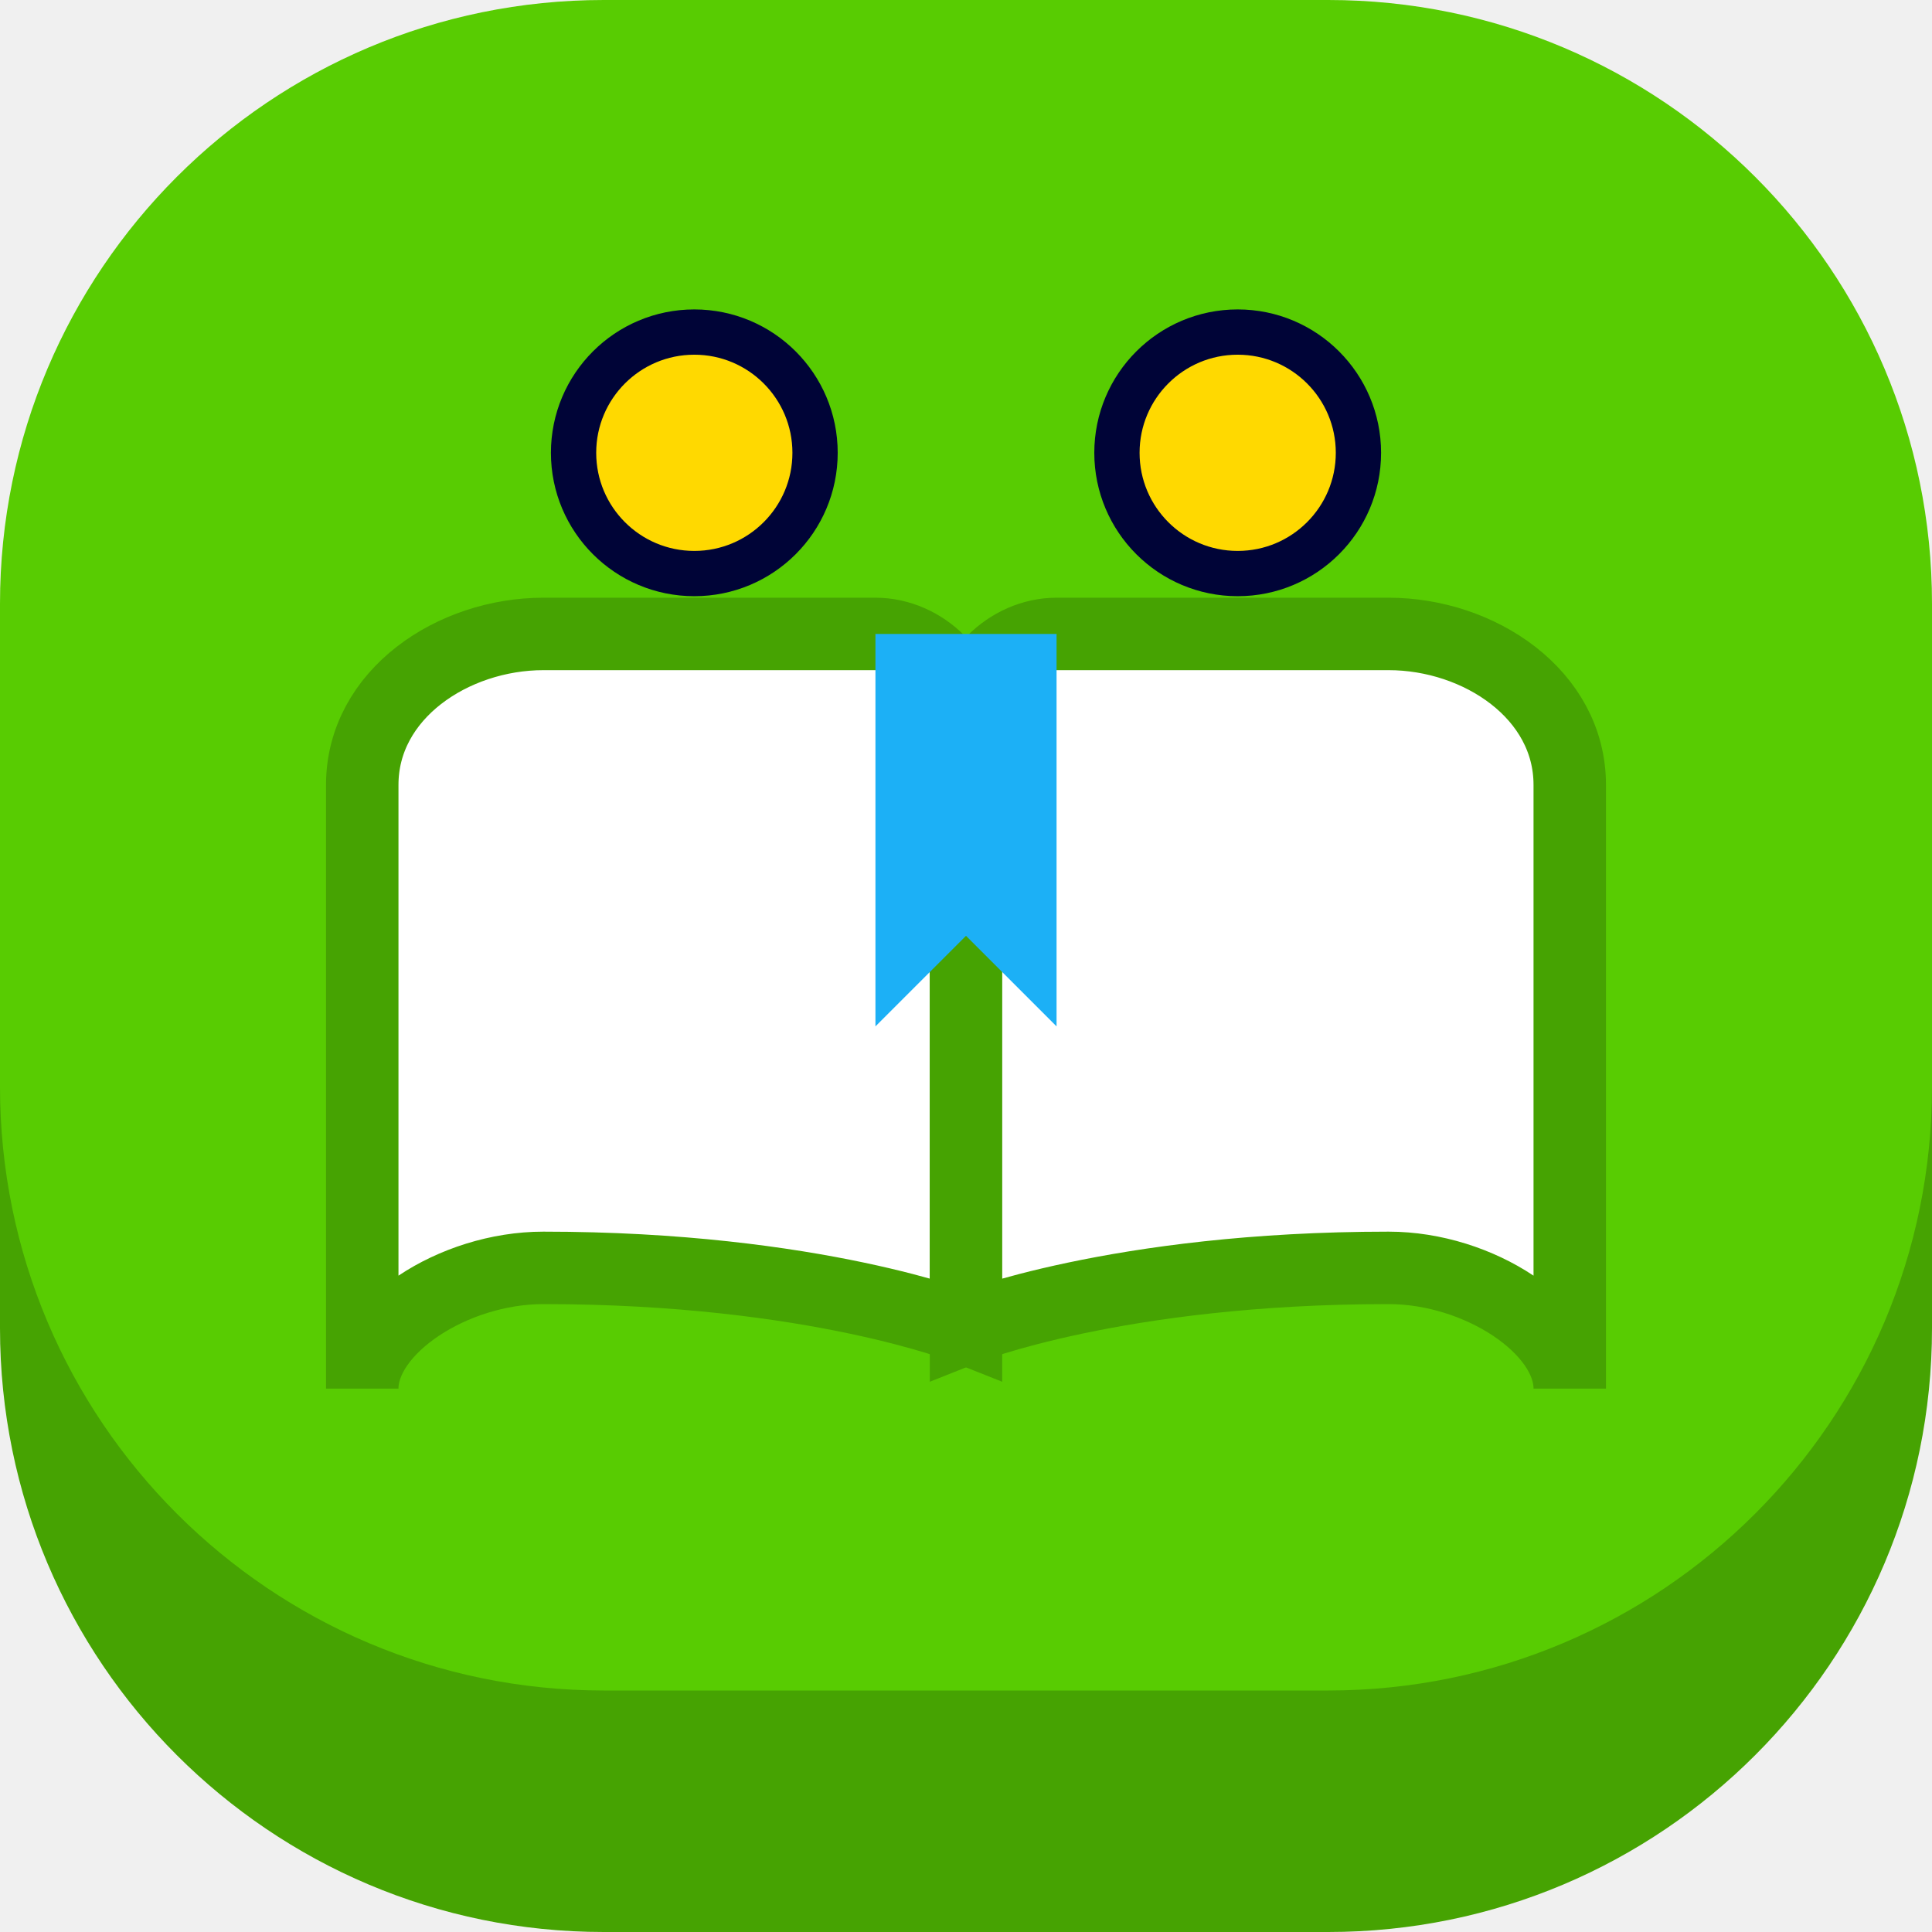
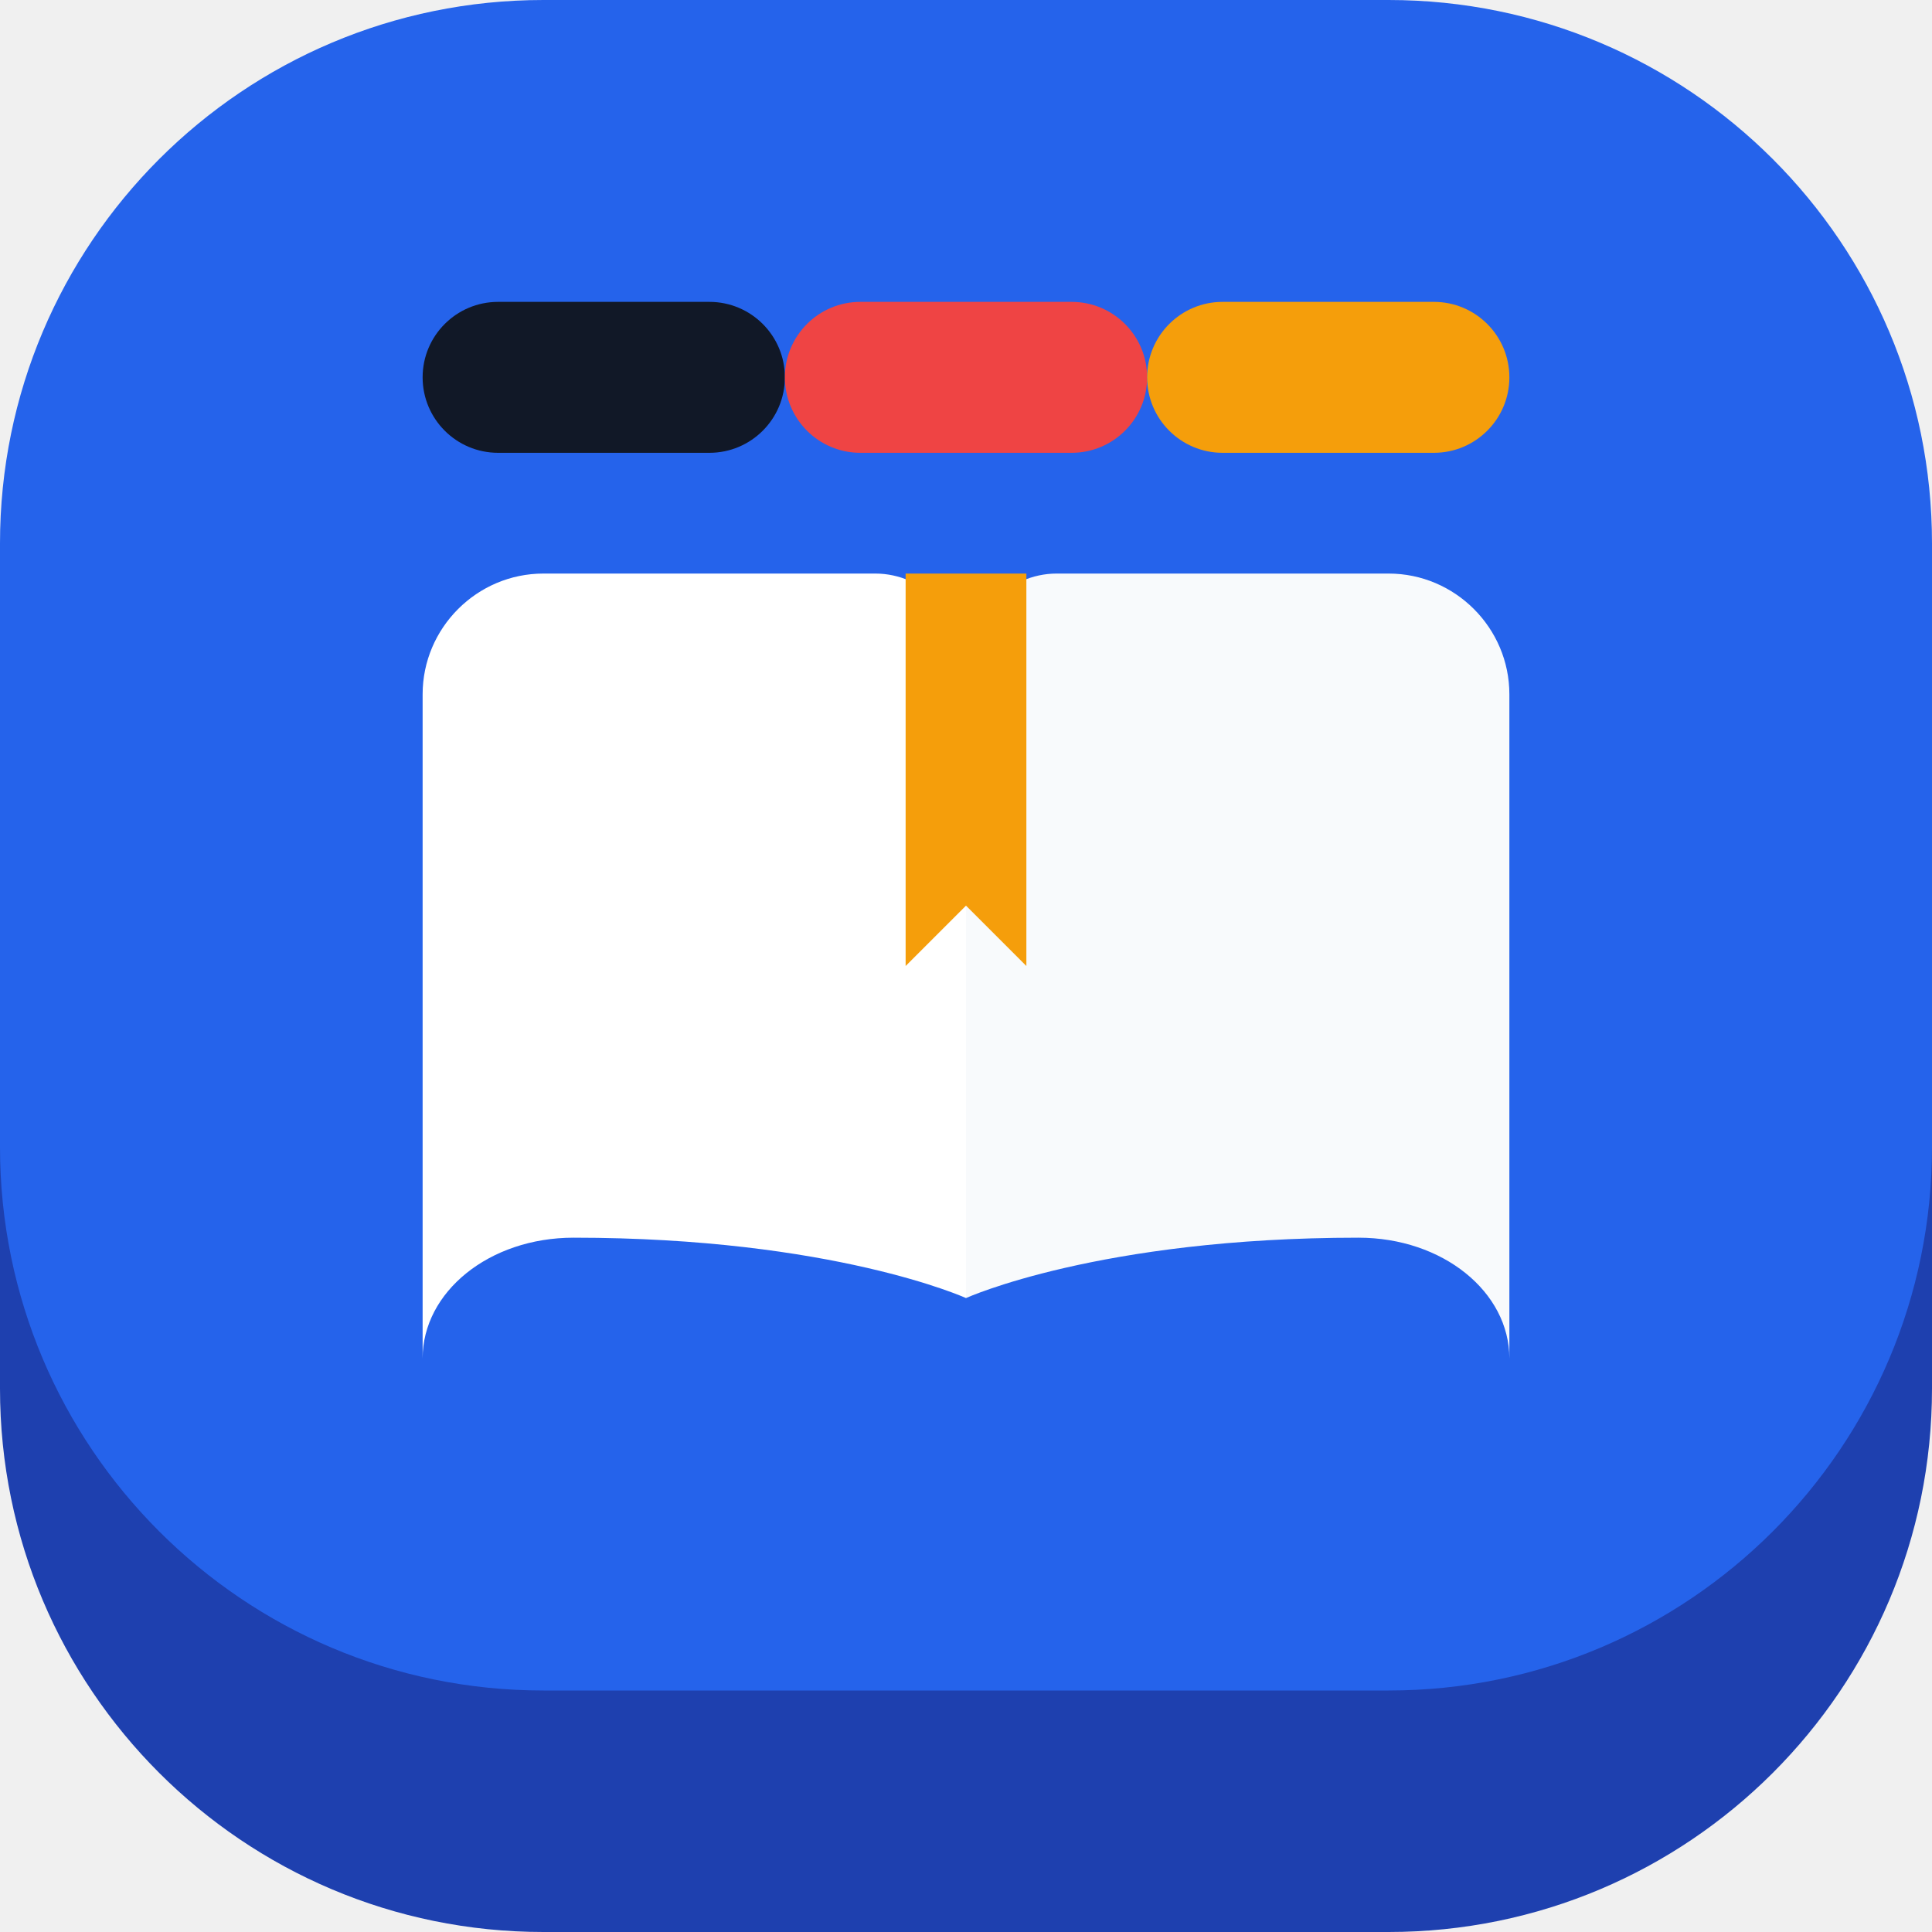
<svg xmlns="http://www.w3.org/2000/svg" viewBox="0 0 32 32" fill="none">
-   <rect x="0" y="3" width="32" height="29" rx="10" fill="#46a302" />
-   <rect x="0" y="0" width="32" height="28" rx="10" fill="#58cc02" />
-   <circle cx="11.5" cy="7.5" r="2" fill="#ffd900" stroke="#000437" stroke-width="0.75" />
-   <circle cx="20.5" cy="7.5" r="2" fill="#ffd900" stroke="#000437" stroke-width="0.75" />
-   <path d="M6 13C6 11.5 7.5 10.5 9 10.5H14.5C15.3 10.5 16 11.2 16 12V22C16 22 13.5 21 9 21C7.5 21 6 22 6 23V13Z" fill="#ffffff" stroke="#46a302" stroke-width="1.2" />
-   <path d="M26 13C26 11.5 24.5 10.5 23 10.5H17.5C16.7 10.5 16 11.2 16 12V22C16 22 18.5 21 23 21C24.5 21 26 22 26 23V13Z" fill="#ffffff" stroke="#46a302" stroke-width="1.2" />
-   <path d="M14.5 10.5H17.5V17L16 15.5L14.5 17V10.5Z" fill="#1cb0f6" />
+   <rect x="0" y="3" width="32" height="29" rx="9" fill="#1e40af" />
+   <rect x="0" y="0" width="32" height="28" rx="9" fill="#2563eb" />
+   <rect x="7" y="5" width="6" height="2.5" rx="1.25" fill="#111827" />
+   <rect x="13" y="5" width="6" height="2.5" rx="1.25" fill="#ef4444" />
+   <rect x="19" y="5" width="6" height="2.5" rx="1.25" fill="#f59e0b" />
+   <path d="M7 11.5C7 10.4 7.9 9.5 9 9.5H14.5C15.3 9.5 16 10.2 16 11V21.5C16 21.5 13.8 20.5 9.5 20.5C8.1 20.5 7 21.4 7 22.5V11.5Z" fill="#ffffff" />
+   <path d="M25 11.5C25 10.4 24.1 9.5 23 9.5H17.5C16.7 9.5 16 10.2 16 11V21.5C16 21.5 18.2 20.5 22.5 20.5C23.9 20.5 25 21.4 25 22.5V11.5Z" fill="#f8fafc" />
+   <path d="M15 9.5H17V16L16 15L15 16V9.5Z" fill="#f59e0b" />
</svg>
